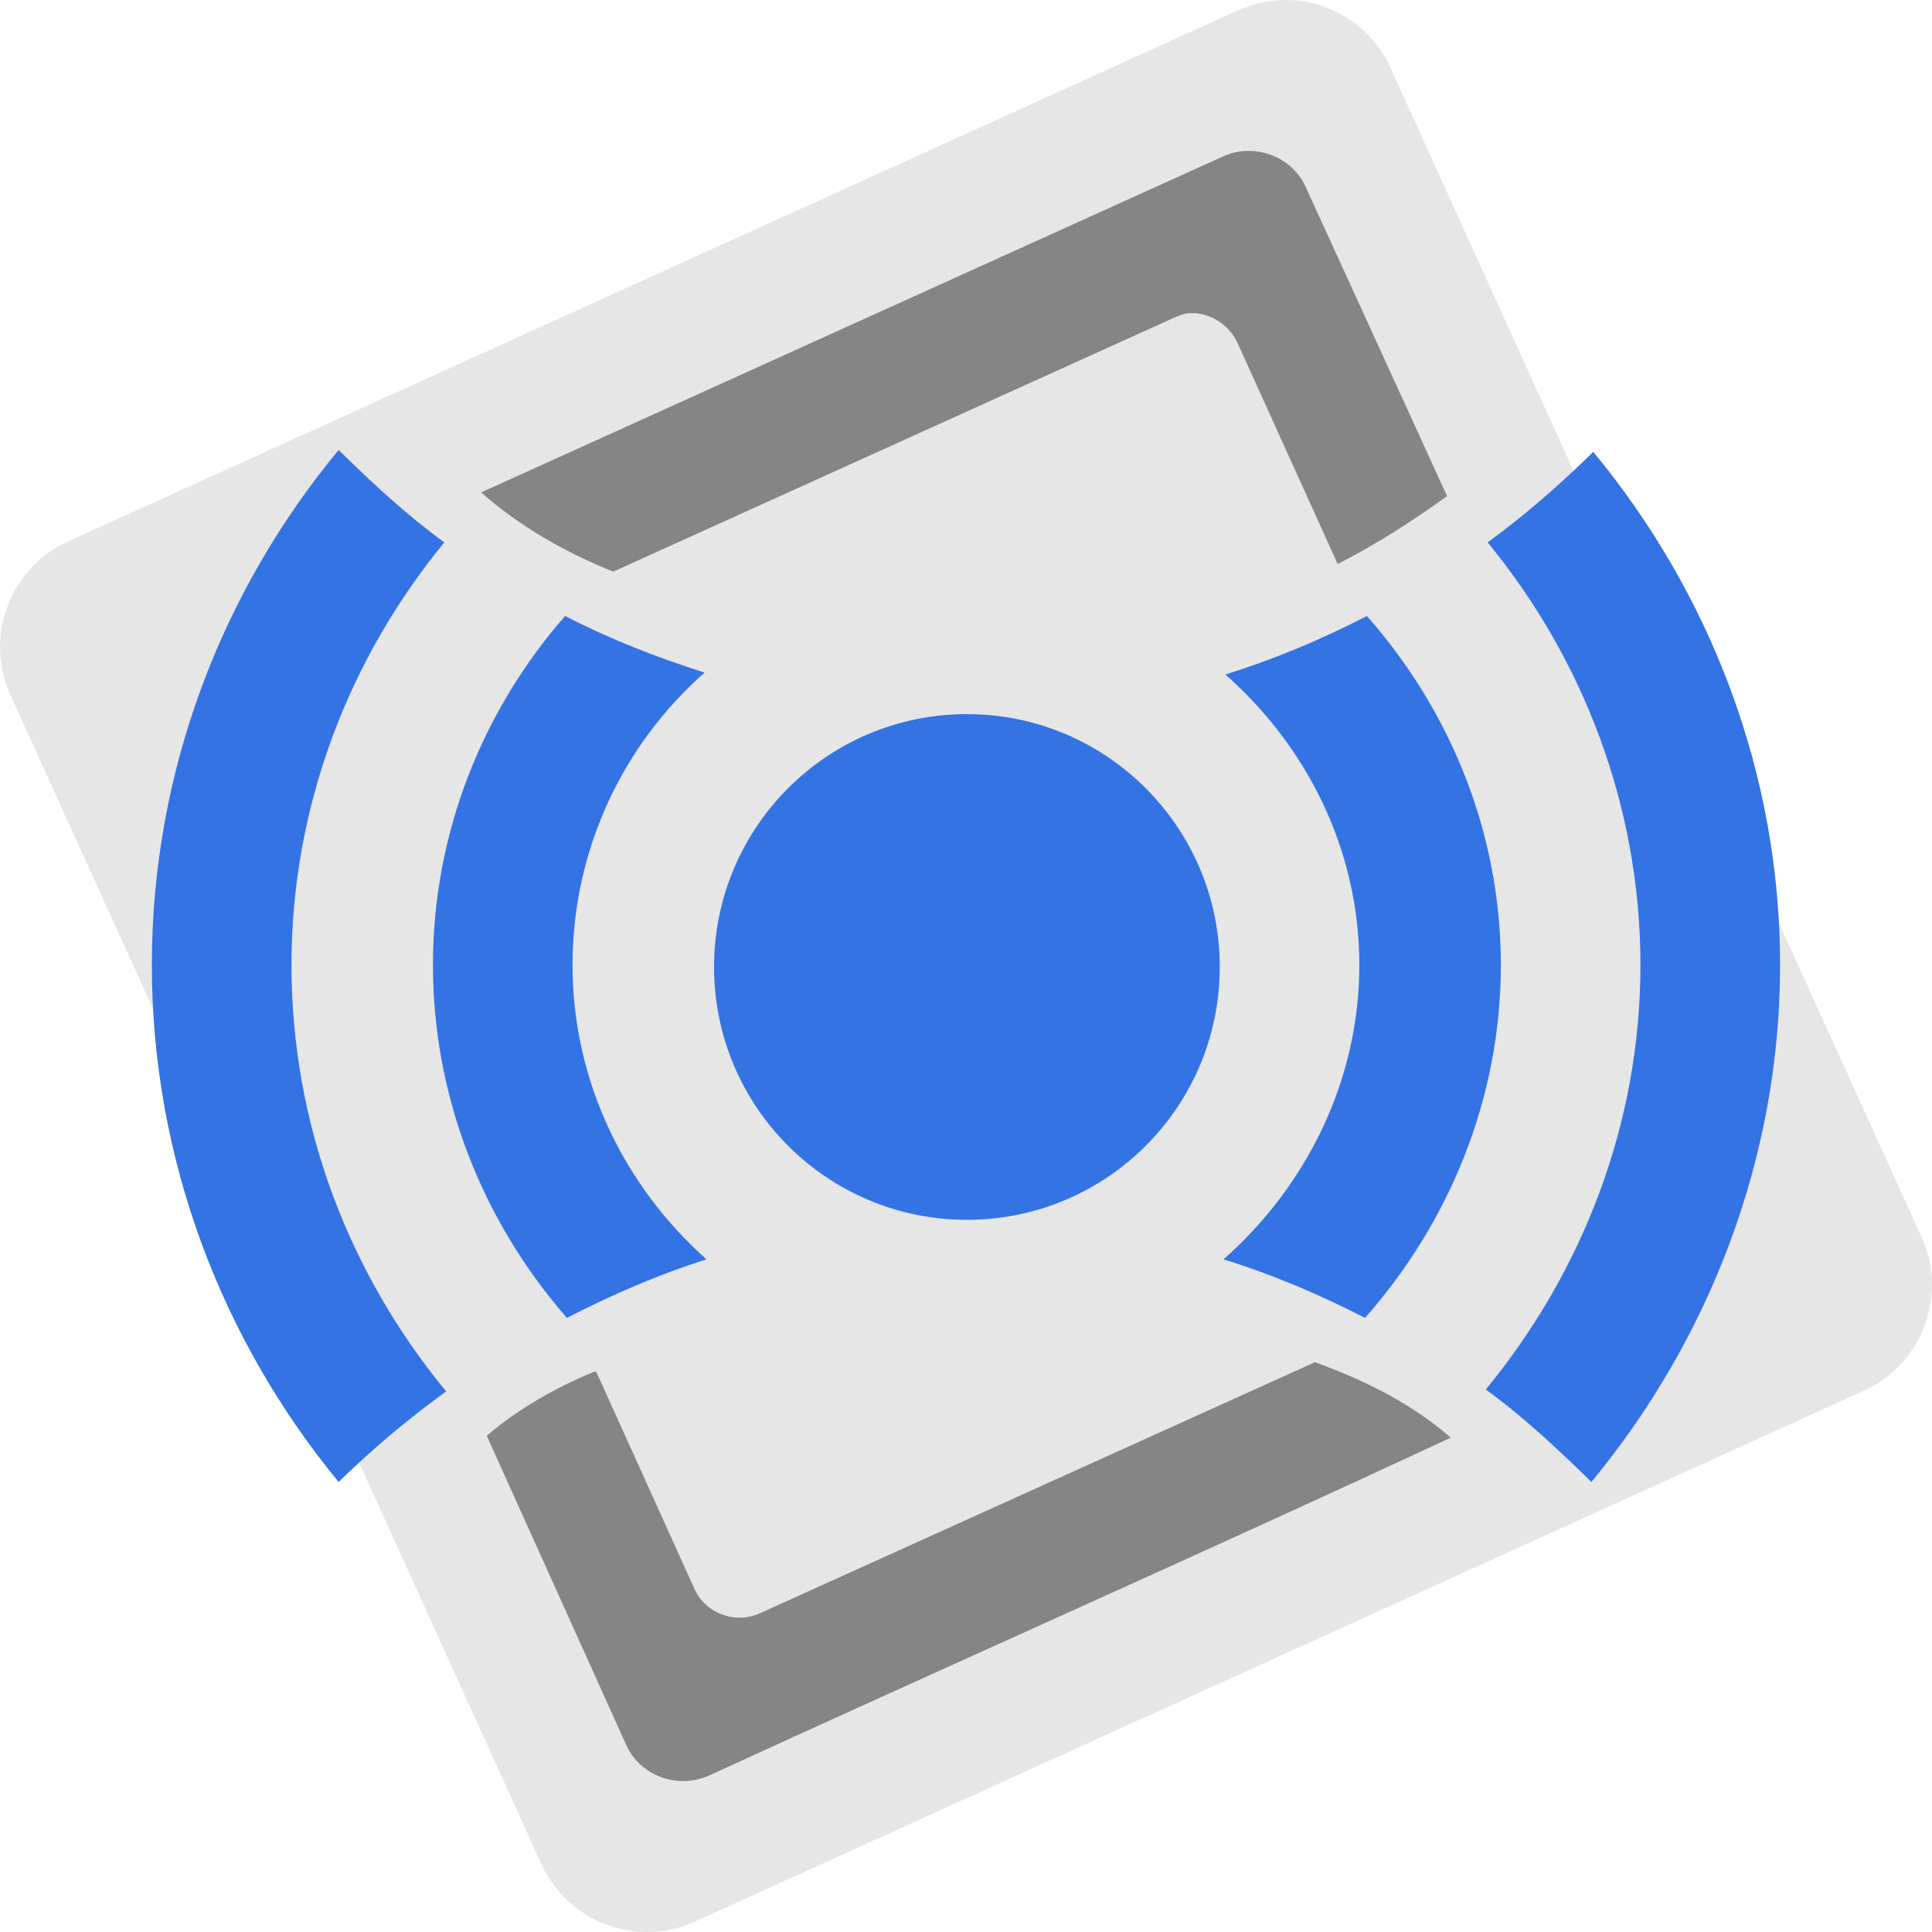
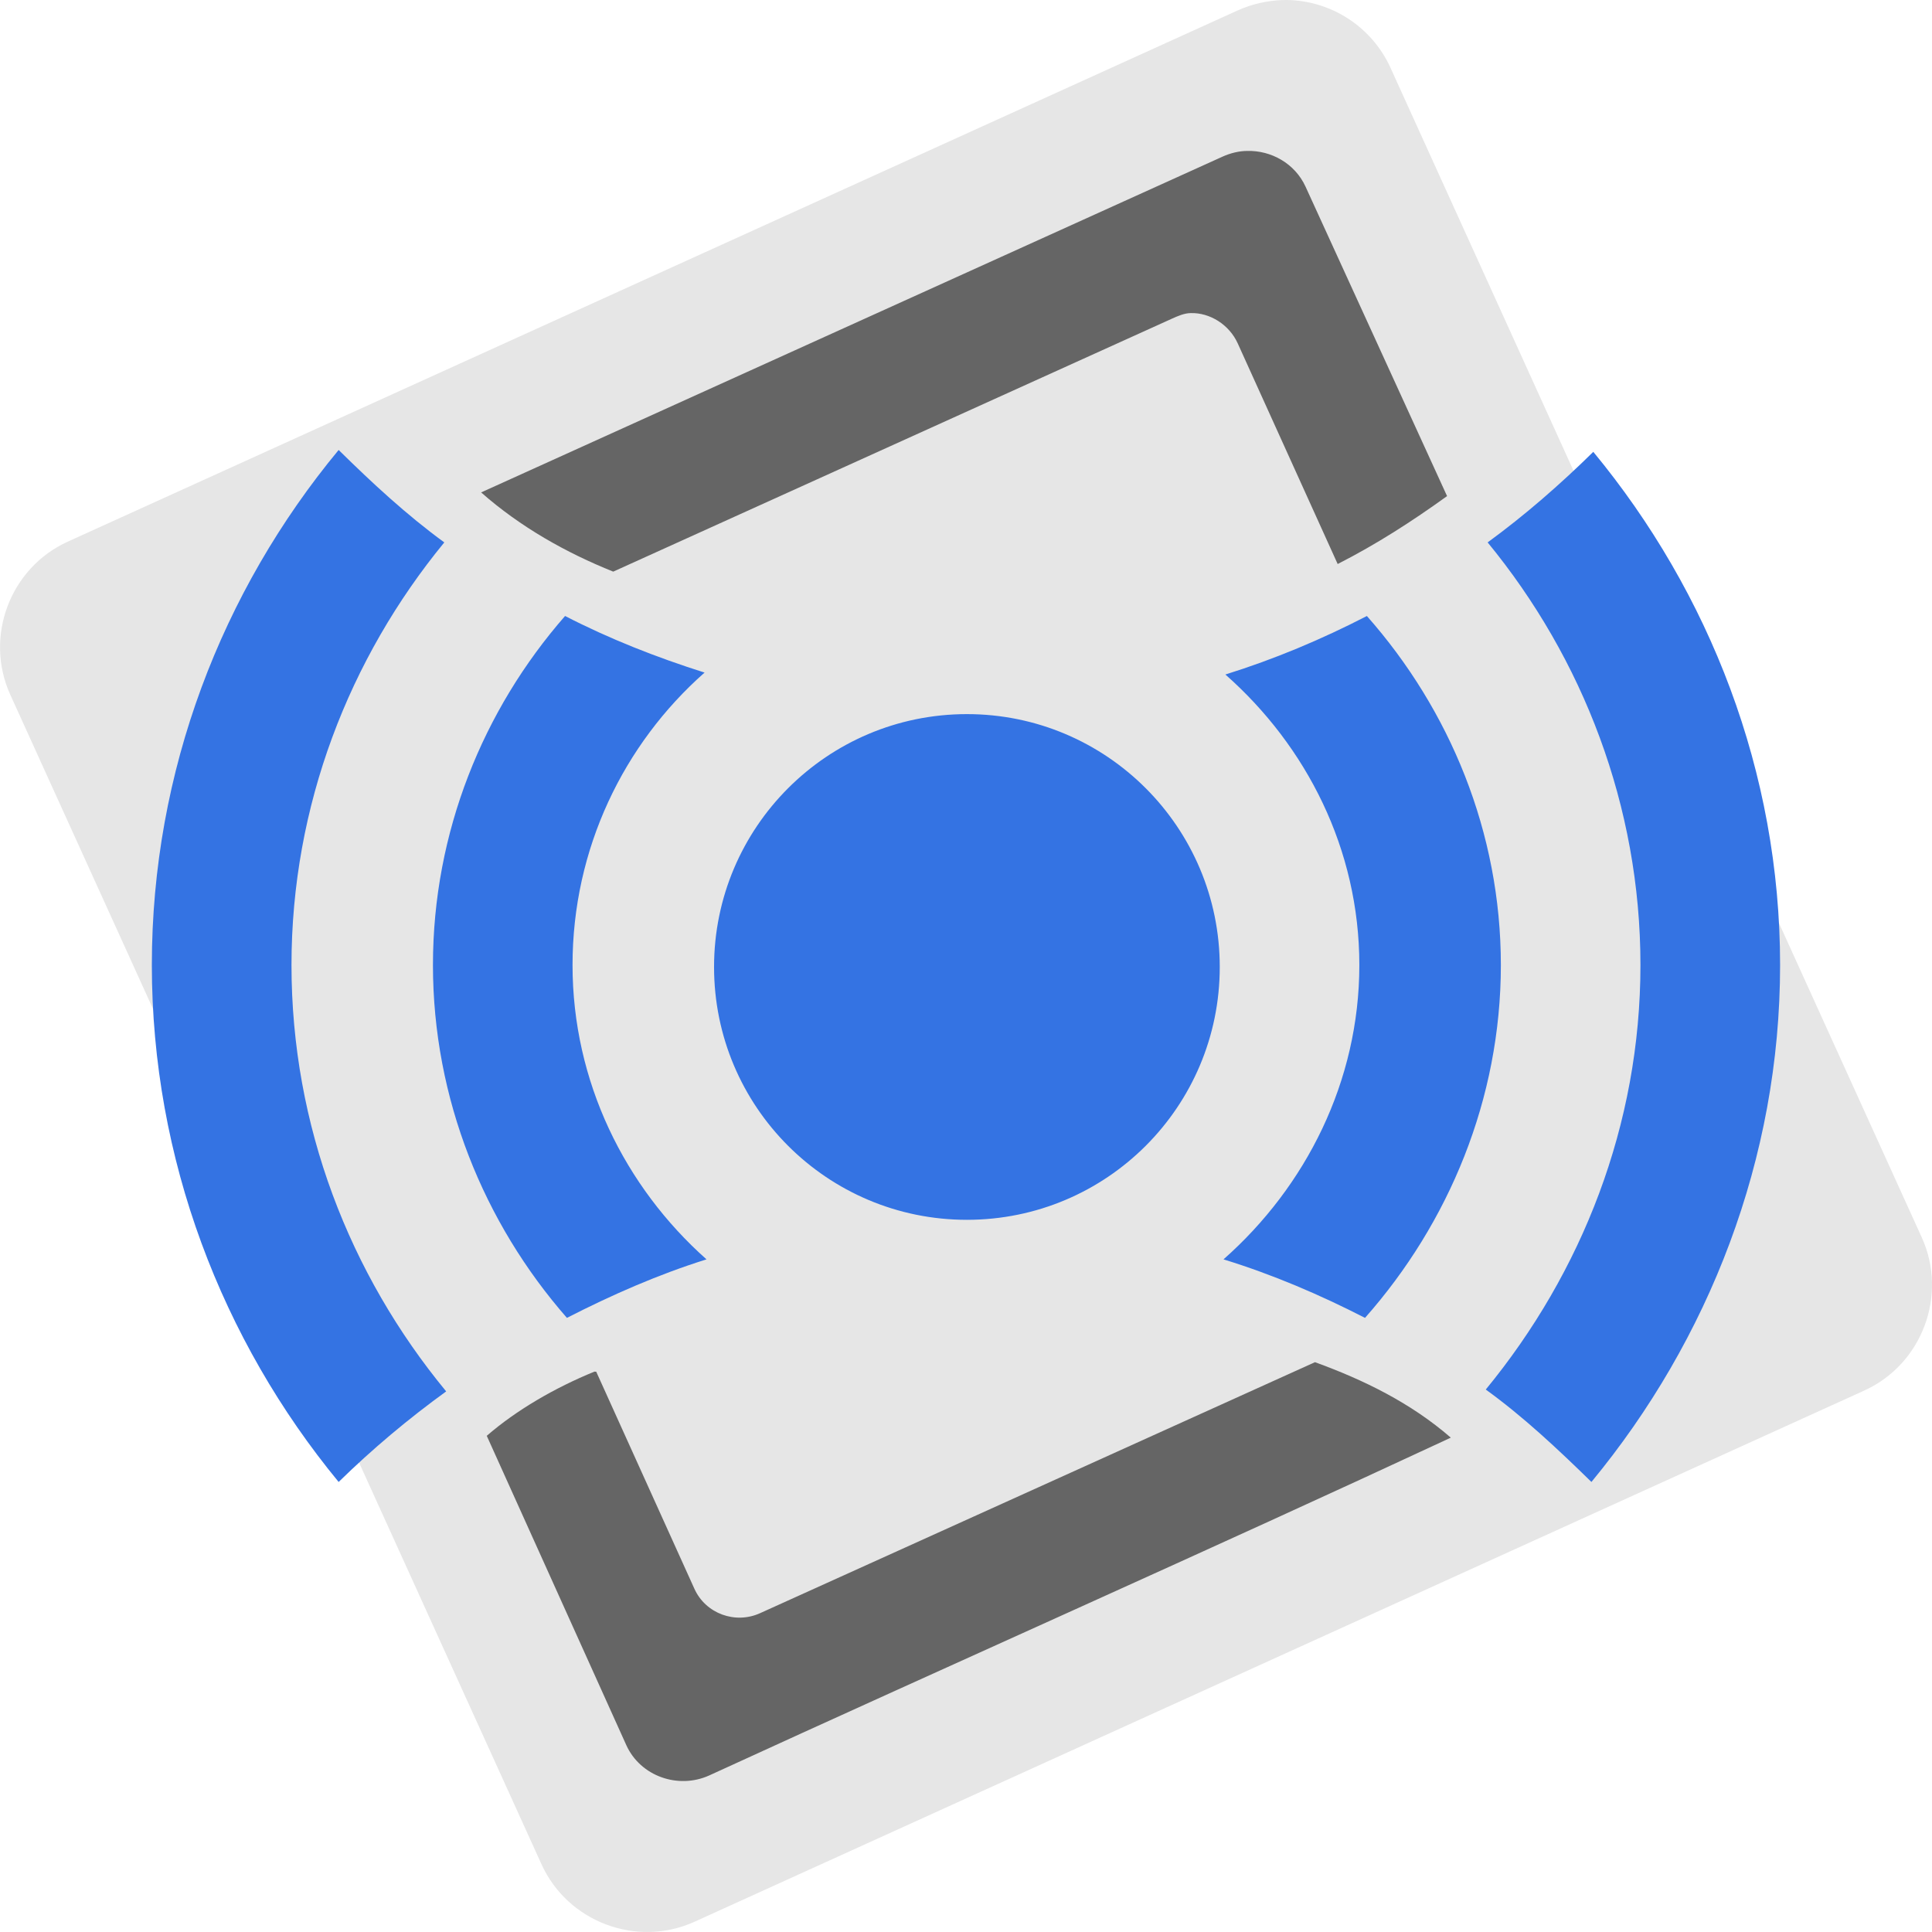
<svg xmlns="http://www.w3.org/2000/svg" xmlns:xlink="http://www.w3.org/1999/xlink" version="1.1" id="svg2" height="32" width="32">
  <defs id="defs4">
    <clipPath id="clipPath6769" clipPathUnits="userSpaceOnUse">
      <rect transform="matrix(0.9999979,0.00202739,-0.00202739,0.9999979,0,0)" ry="25.929" rx="25.929" y="-374.231" x="-1037.426" height="554.617" width="554.617" id="rect6771" style="fill:#4dff43;fill-opacity:1;fill-rule:nonzero;stroke:none" />
    </clipPath>
    <clipPath id="clipPath6765" clipPathUnits="userSpaceOnUse">
      <rect transform="matrix(0.9999979,0.00202739,-0.00202739,0.9999979,0,0)" ry="25.929" rx="25.929" y="-374.231" x="-1037.426" height="554.617" width="554.617" id="rect6767" style="fill:#4dff43;fill-opacity:1;fill-rule:nonzero;stroke:none" />
    </clipPath>
    <clipPath id="clipPath6761" clipPathUnits="userSpaceOnUse">
      <rect transform="matrix(0.9999979,0.00202739,-0.00202739,0.9999979,0,0)" ry="25.929" rx="25.929" y="-374.231" x="-1037.426" height="554.617" width="554.617" id="rect6763" style="fill:#4dff43;fill-opacity:1;fill-rule:nonzero;stroke:none" />
    </clipPath>
    <clipPath id="clipPath6757" clipPathUnits="userSpaceOnUse">
      <rect transform="matrix(0.9999979,0.00202739,-0.00202739,0.9999979,0,0)" ry="25.929" rx="25.929" y="-374.231" x="-1037.426" height="554.617" width="554.617" id="rect6759" style="fill:#4dff43;fill-opacity:1;fill-rule:nonzero;stroke:none" />
    </clipPath>
    <linearGradient y2="89.199" x2="889.191" y1="919.095" x1="422.59" gradientTransform="translate(-1149.115,-807.029)" gradientUnits="userSpaceOnUse" id="linearGradient6669" xlink:href="#linearGradient5469" />
    <linearGradient y2="89.199" x2="889.191" y1="919.095" x1="422.59" gradientTransform="translate(-1148.007,-810.4698)" gradientUnits="userSpaceOnUse" id="linearGradient6666" xlink:href="#linearGradient6693" />
    <linearGradient y2="89.199" x2="889.191" y1="919.095" x1="422.59" gradientTransform="translate(-1144.007,107.1969)" gradientUnits="userSpaceOnUse" id="linearGradient6663" xlink:href="#linearGradient5319" />
    <linearGradient y2="89.199" x2="889.191" y1="919.095" x1="422.59" gradientTransform="translate(-1145.115,110.6376)" gradientUnits="userSpaceOnUse" id="linearGradient6661" xlink:href="#linearGradient5469" />
    <linearGradient y2="-139.515" x2="1763.193" y1="875.226" x1="1658.465" gradientTransform="translate(-2213.231,174.4352)" gradientUnits="userSpaceOnUse" id="linearGradient6659" xlink:href="#linearGradient5469" />
    <linearGradient y2="89.199" x2="889.191" y1="919.095" x1="422.59" gradientTransform="translate(-1144.007,117.6824)" gradientUnits="userSpaceOnUse" id="linearGradient6657" xlink:href="#linearGradient5461" />
    <linearGradient y2="89.199" x2="889.191" y1="919.095" x1="422.59" gradientTransform="translate(-1144.007,107.1969)" gradientUnits="userSpaceOnUse" id="linearGradient6641" xlink:href="#linearGradient5319" />
    <linearGradient y2="89.199" x2="889.191" y1="919.095" x1="422.59" gradientTransform="translate(-1145.115,110.6376)" gradientUnits="userSpaceOnUse" id="linearGradient6639" xlink:href="#linearGradient5469" />
    <linearGradient y2="-139.515" x2="1763.193" y1="875.226" x1="1658.465" gradientTransform="translate(-2213.231,174.4352)" gradientUnits="userSpaceOnUse" id="linearGradient6637" xlink:href="#linearGradient5469" />
    <linearGradient y2="89.199" x2="889.191" y1="919.095" x1="422.59" gradientTransform="translate(-1144.007,117.6824)" gradientUnits="userSpaceOnUse" id="linearGradient6635" xlink:href="#linearGradient5461" />
    <clipPath id="clipPath6601" clipPathUnits="userSpaceOnUse">
      <rect transform="matrix(0.9999979,0.00202739,-0.00202739,0.9999979,0,0)" ry="35.409" rx="35.409" y="340.277" x="-1031.586" height="757.374" width="757.374" id="rect6603" style="fill:#4dff43;fill-opacity:1;fill-rule:nonzero;stroke:none" />
    </clipPath>
    <radialGradient r="396.217" fy="1141.479" fx="1268.403" cy="1141.479" cx="1268.403" gradientTransform="matrix(1.312592,0.4652218,-0.3192872,0.9008474,-2016.052,-795.1331)" gradientUnits="userSpaceOnUse" id="radialGradient6596" xlink:href="#linearGradient5341" />
    <radialGradient r="396.217" fy="1141.479" fx="1268.403" cy="1141.479" cx="1268.403" gradientTransform="matrix(1.312592,0.4652218,-0.3192872,0.9008474,-2016.052,-795.1331)" gradientUnits="userSpaceOnUse" id="radialGradient6585" xlink:href="#linearGradient5341" />
    <radialGradient r="396.217" fy="1141.479" fx="1268.403" cy="1141.479" cx="1268.403" gradientTransform="matrix(1.312592,0.4652218,-0.3192872,0.9008474,-2016.052,-795.1331)" gradientUnits="userSpaceOnUse" id="radialGradient6582" xlink:href="#linearGradient5341" />
    <linearGradient y2="89.199" x2="889.191" y1="919.095" x1="422.59" gradientTransform="translate(-1144.007,107.1969)" gradientUnits="userSpaceOnUse" id="linearGradient6580" xlink:href="#linearGradient5319" />
    <linearGradient y2="89.199" x2="889.191" y1="919.095" x1="422.59" gradientTransform="translate(-1145.115,110.6376)" gradientUnits="userSpaceOnUse" id="linearGradient6578" xlink:href="#linearGradient5469" />
    <linearGradient y2="-139.515" x2="1763.193" y1="875.226" x1="1658.465" gradientTransform="translate(-2213.231,174.4352)" gradientUnits="userSpaceOnUse" id="linearGradient6576" xlink:href="#linearGradient5469" />
    <linearGradient y2="89.199" x2="889.191" y1="919.095" x1="422.59" gradientTransform="translate(-1144.007,117.6824)" gradientUnits="userSpaceOnUse" id="linearGradient6574" xlink:href="#linearGradient5461" />
    <radialGradient r="396.217" fy="1141.479" fx="1268.403" cy="1141.479" cx="1268.403" gradientTransform="matrix(1.312592,0.4652218,-0.3192872,0.9008474,-2016.052,-795.1331)" gradientUnits="userSpaceOnUse" id="radialGradient6553" xlink:href="#linearGradient5341" />
    <radialGradient r="396.217" fy="1141.479" fx="1268.403" cy="1141.479" cx="1268.403" gradientTransform="matrix(1.362735,0.4829941,-0.3314844,0.9352611,-2199.677,-1165.409)" gradientUnits="userSpaceOnUse" id="radialGradient6544" xlink:href="#linearGradient5341" />
    <linearGradient y2="614.997" x2="1747.332" y1="1384.942" x1="964.131" gradientTransform="matrix(1.002016,0,0,1.002016,-2142.712,-594.2425)" gradientUnits="userSpaceOnUse" id="linearGradient6542" xlink:href="#linearGradient6469" />
    <linearGradient y2="608.854" x2="1765.872" y1="1398.227" x1="953.02" gradientTransform="matrix(1.007673,0,0,1.007673,-2150.656,-599.6676)" gradientUnits="userSpaceOnUse" id="linearGradient6540" xlink:href="#linearGradient5373" />
    <linearGradient y2="89.199" x2="889.191" y1="919.095" x1="422.59" gradientTransform="translate(-1144.007,107.1969)" gradientUnits="userSpaceOnUse" id="linearGradient6533" xlink:href="#linearGradient5319" />
    <linearGradient y2="89.199" x2="889.191" y1="919.095" x1="422.59" gradientTransform="translate(-1145.115,110.6376)" gradientUnits="userSpaceOnUse" id="linearGradient6531" xlink:href="#linearGradient5469" />
    <linearGradient y2="-139.515" x2="1763.193" y1="875.226" x1="1658.465" gradientTransform="translate(-2213.231,174.4352)" gradientUnits="userSpaceOnUse" id="linearGradient6529" xlink:href="#linearGradient5469" />
    <linearGradient y2="89.199" x2="889.191" y1="919.095" x1="422.59" gradientTransform="translate(-1144.007,117.6824)" gradientUnits="userSpaceOnUse" id="linearGradient6527" xlink:href="#linearGradient5461" />
    <radialGradient r="396.217" fy="1141.479" fx="1268.403" cy="1141.479" cx="1268.403" gradientTransform="matrix(1.362735,0.4829941,-0.3314844,0.9352611,-2199.677,-1165.409)" gradientUnits="userSpaceOnUse" id="radialGradient6525" xlink:href="#linearGradient5341" />
    <linearGradient y2="614.997" x2="1747.332" y1="1384.942" x1="964.131" gradientTransform="matrix(1.002016,0,0,1.002016,-2142.712,-594.2425)" gradientUnits="userSpaceOnUse" id="linearGradient6523" xlink:href="#linearGradient6469" />
    <linearGradient y2="608.854" x2="1765.872" y1="1398.227" x1="953.02" gradientTransform="matrix(1.007673,0,0,1.007673,-2150.656,-599.6676)" gradientUnits="userSpaceOnUse" id="linearGradient6521" xlink:href="#linearGradient5373" />
    <linearGradient id="linearGradient3809">
      <stop id="stop3811" offset="0" style="stop-color:#e7e7e7;stop-opacity:1" />
-       <stop id="stop3813" offset="1" style="stop-color:#858585;stop-opacity:1" />
+       <stop id="stop3813" offset="1" style="stop-color:#656565;stop-opacity:1" />
    </linearGradient>
    <linearGradient id="linearGradient5319">
      <stop id="stop5321" offset="0" style="stop-color:#a7a7a7;stop-opacity:1" />
      <stop style="stop-color:#e1e1e1;stop-opacity:1;" offset="0.417" id="stop6405" />
      <stop id="stop5323" offset="1" style="stop-color:#ffffff;stop-opacity:1" />
    </linearGradient>
    <linearGradient id="linearGradient5341">
      <stop id="stop5343" offset="0" style="stop-color:#ffffff;stop-opacity:1;" />
      <stop style="stop-color:#8bddf7;stop-opacity:1;" offset="0.351" id="stop6267" />
      <stop id="stop5345" offset="1" style="stop-color:#3e78cd;stop-opacity:1;" />
    </linearGradient>
    <linearGradient id="linearGradient5361">
      <stop style="stop-color:#c1c1c1;stop-opacity:1;" offset="0" id="stop5369" />
      <stop id="stop5365" offset="1" style="stop-color:#d6d6d6;stop-opacity:1;" />
    </linearGradient>
    <linearGradient id="linearGradient5373">
      <stop id="stop5375" offset="0" style="stop-color:#8e8e8e;stop-opacity:1;" />
      <stop style="stop-color:#dfdfdf;stop-opacity:1;" offset="0.306" id="stop5381" />
      <stop id="stop5383" offset="0.392" style="stop-color:#6c6c6c;stop-opacity:1;" />
      <stop style="stop-color:#6a6a6a;stop-opacity:1;" offset="0.637" id="stop6483" />
      <stop id="stop5377" offset="1" style="stop-color:#cacaca;stop-opacity:1;" />
    </linearGradient>
    <linearGradient id="linearGradient5461">
      <stop id="stop5463" offset="0" style="stop-color:#000000;stop-opacity:1;" />
      <stop id="stop5465" offset="1" style="stop-color:#838383;stop-opacity:1;" />
    </linearGradient>
    <linearGradient id="linearGradient5469">
      <stop id="stop5471" offset="0" style="stop-color:#e3e3e3;stop-opacity:1;" />
      <stop id="stop5473" offset="1" style="stop-color:#121212;stop-opacity:1;" />
    </linearGradient>
    <marker style="overflow:visible" id="Arrow1Lstart" refX="0" refY="0" orient="auto">
      <path transform="matrix(0.8,0,0,0.8,10,0)" style="fill-rule:evenodd;stroke:#000000;stroke-width:1pt;marker-start:none" d="M 0,0 5,-5 -12.5,0 5,5 0,0 z" id="path5480" />
    </marker>
    <linearGradient id="linearGradient6469">
      <stop style="stop-color:#e3e3e3;stop-opacity:1;" offset="0" id="stop6471" />
      <stop id="stop6481" offset="0.492" style="stop-color:#9ec6ed;stop-opacity:1;" />
      <stop id="stop6477" offset="0.526" style="stop-color:#24405d;stop-opacity:1;" />
      <stop style="stop-color:#121212;stop-opacity:1;" offset="1" id="stop6473" />
    </linearGradient>
    <linearGradient id="linearGradient6693">
      <stop style="stop-color:#e6e6e6;stop-opacity:1;" offset="0" id="stop6695" />
      <stop id="stop6697" offset="0.417" style="stop-color:#e1e1e1;stop-opacity:1;" />
      <stop style="stop-color:#ffffff;stop-opacity:1" offset="1" id="stop6699" />
    </linearGradient>
    <linearGradient id="linearGradient6701">
      <stop style="stop-color:#ffffff;stop-opacity:1;" offset="0" id="stop6703" />
      <stop id="stop6705" offset="0.351" style="stop-color:#3fb4da;stop-opacity:1;" />
      <stop style="stop-color:#3e78cd;stop-opacity:1;" offset="1" id="stop6707" />
    </linearGradient>
    <linearGradient y2="89.199" x2="889.191" y1="919.095" x1="422.59" gradientTransform="matrix(1.28304,0,0,1.28304,-78.4433,-250.3131)" gradientUnits="userSpaceOnUse" id="linearGradient7058" xlink:href="#linearGradient7004" />
    <linearGradient y2="89.199" x2="889.191" y1="919.095" x1="422.59" gradientTransform="matrix(1.28304,0,0,1.28304,-78.4433,-250.3131)" gradientUnits="userSpaceOnUse" id="linearGradient7055" xlink:href="#linearGradient7004" />
    <linearGradient gradientTransform="matrix(0.5476997,0,0,0.5476997,652.2223,90.83025)" y2="1846.902" x2="1488.57" y1="3096.714" x1="172.496" gradientUnits="userSpaceOnUse" id="linearGradient6992" xlink:href="#linearGradient5341-1" />
    <clipPath id="clipPath6988" clipPathUnits="userSpaceOnUse">
      <rect transform="matrix(0.9414034,-0.3372829,0.3372829,0.9414034,0,0)" ry="20.134" rx="20.134" y="1094.648" x="1052.283" height="430.66" width="430.66" id="rect6990" style="fill:url(#linearGradient6992);fill-opacity:1;fill-rule:nonzero;stroke:none" />
    </clipPath>
    <linearGradient gradientTransform="matrix(0.5476997,0,0,0.5476997,652.2223,90.83025)" y2="1846.902" x2="1488.57" y1="3096.714" x1="172.496" gradientUnits="userSpaceOnUse" id="linearGradient6986" xlink:href="#linearGradient5341-1" />
    <clipPath id="clipPath6982" clipPathUnits="userSpaceOnUse">
      <rect transform="matrix(0.9414034,-0.3372829,0.3372829,0.9414034,0,0)" ry="20.134" rx="20.134" y="1094.648" x="1052.283" height="430.66" width="430.66" id="rect6984" style="fill:url(#linearGradient6986);fill-opacity:1;fill-rule:nonzero;stroke:none" />
    </clipPath>
    <linearGradient gradientTransform="matrix(0.5476997,0,0,0.5476997,652.2223,90.83025)" y2="1846.902" x2="1488.57" y1="3096.714" x1="172.496" gradientUnits="userSpaceOnUse" id="linearGradient6980" xlink:href="#linearGradient5341-1" />
    <clipPath id="clipPath6976" clipPathUnits="userSpaceOnUse">
      <rect transform="matrix(0.9414034,-0.3372829,0.3372829,0.9414034,0,0)" ry="20.134" rx="20.134" y="1094.648" x="1052.283" height="430.66" width="430.66" id="rect6978" style="fill:url(#linearGradient6980);fill-opacity:1;fill-rule:nonzero;stroke:none" />
    </clipPath>
    <linearGradient gradientTransform="matrix(0.8391172,0,0,0.8391172,505.9292,-650.6733)" y2="1846.902" x2="1488.57" y1="3096.714" x1="172.496" gradientUnits="userSpaceOnUse" id="linearGradient6974" xlink:href="#linearGradient5341-1" />
    <clipPath id="clipPath6970" clipPathUnits="userSpaceOnUse">
      <rect transform="matrix(0.9414034,-0.3372829,0.3372829,0.9414034,0,0)" ry="30.847" rx="30.847" y="887.252" x="1118.852" height="659.804" width="659.804" id="rect6972" style="fill:url(#linearGradient6974);fill-opacity:1;fill-rule:nonzero;stroke:none" />
    </clipPath>
    <radialGradient r="396.217" fy="1177.965" fx="1243.195" cy="1177.965" cx="1243.195" gradientTransform="matrix(1.623864,0.5760124,-0.4272809,1.204568,-527.7141,200.2557)" gradientUnits="userSpaceOnUse" id="radialGradient6966" xlink:href="#linearGradient5341-1" />
    <radialGradient r="396.217" fy="1177.965" fx="1243.195" cy="1177.965" cx="1243.195" gradientTransform="matrix(1.623864,0.5760124,-0.4272809,1.204568,-527.7141,200.2557)" gradientUnits="userSpaceOnUse" id="radialGradient6962" xlink:href="#linearGradient5341-1" />
    <radialGradient r="396.217" fy="1177.965" fx="1243.195" cy="1177.965" cx="1243.195" gradientTransform="matrix(1.623864,0.5760124,-0.4272809,1.204568,-527.7141,200.2557)" gradientUnits="userSpaceOnUse" id="radialGradient6958" xlink:href="#linearGradient5341-1" />
    <radialGradient r="396.217" fy="1177.965" fx="1243.195" cy="1177.965" cx="1243.195" gradientTransform="matrix(1.623864,0.5760124,-0.4272809,1.204568,-527.7141,200.2557)" gradientUnits="userSpaceOnUse" id="radialGradient6954" xlink:href="#linearGradient5341-1" />
    <linearGradient gradientUnits="userSpaceOnUse" y2="1846.902" x2="1488.57" y1="3096.714" x1="172.496" id="linearGradient6950" xlink:href="#linearGradient5341-1" />
    <linearGradient y2="89.199" x2="889.191" y1="919.095" x1="422.59" gradientTransform="matrix(1.532075,0,0,1.532075,1139.058,-458.0963)" gradientUnits="userSpaceOnUse" id="linearGradient6948" xlink:href="#linearGradient5319-7" />
    <linearGradient y2="608.854" x2="1765.872" y1="1398.227" x1="953.02" gradientTransform="matrix(1.007673,0,0,1.007673,-242.6165,1219.746)" gradientUnits="userSpaceOnUse" id="linearGradient6936" xlink:href="#linearGradient7020" />
    <radialGradient r="396.217" fy="1177.965" fx="1243.195" cy="1177.965" cx="1243.195" gradientTransform="matrix(0.8893897,0.3154818,-0.2340216,0.6597414,363.1934,200.5102)" gradientUnits="userSpaceOnUse" id="radialGradient6908" xlink:href="#linearGradient5341-1" />
    <clipPath id="clipPath6904" clipPathUnits="userSpaceOnUse">
      <rect style="fill:url(#radialGradient6908);fill-opacity:1;fill-rule:nonzero;stroke:none" id="rect6906" width="513.23" height="513.23" x="1009.408" y="1028.259" rx="23.995" ry="23.995" transform="matrix(0.9414034,-0.3372829,0.3372829,0.9414034,0,0)" />
    </clipPath>
    <radialGradient r="396.217" fy="1177.965" fx="1243.195" cy="1177.965" cx="1243.195" gradientTransform="matrix(0.8893897,0.3154818,-0.2340216,0.6597414,363.1934,200.5102)" gradientUnits="userSpaceOnUse" id="radialGradient6902" xlink:href="#linearGradient5341-1" />
    <clipPath id="clipPath6898" clipPathUnits="userSpaceOnUse">
      <rect style="fill:url(#radialGradient6902);fill-opacity:1;fill-rule:nonzero;stroke:none" id="rect6900" width="513.23" height="513.23" x="1009.408" y="1028.259" rx="23.995" ry="23.995" transform="matrix(0.9414034,-0.3372829,0.3372829,0.9414034,0,0)" />
    </clipPath>
    <radialGradient r="396.217" fy="1177.965" fx="1243.195" cy="1177.965" cx="1243.195" gradientTransform="matrix(0.8893897,0.3154818,-0.2340216,0.6597414,363.1934,200.5102)" gradientUnits="userSpaceOnUse" id="radialGradient6896" xlink:href="#linearGradient5341-1" />
    <clipPath id="clipPath6892" clipPathUnits="userSpaceOnUse">
      <rect style="fill:url(#radialGradient6896);fill-opacity:1;fill-rule:nonzero;stroke:none" id="rect6894" width="513.23" height="513.23" x="1009.408" y="1028.259" rx="23.995" ry="23.995" transform="matrix(0.9414034,-0.3372829,0.3372829,0.9414034,0,0)" />
    </clipPath>
    <radialGradient r="396.217" fy="1177.965" fx="1243.195" cy="1177.965" cx="1243.195" gradientTransform="matrix(1.362612,0.4833419,-0.3585388,1.010773,63.11523,-482.6353)" gradientUnits="userSpaceOnUse" id="radialGradient6890" xlink:href="#linearGradient5341-1" />
    <clipPath id="clipPath6886" clipPathUnits="userSpaceOnUse">
      <rect style="fill:url(#radialGradient6890);fill-opacity:1;fill-rule:nonzero;stroke:none" id="rect6888" width="786.307" height="786.307" x="1053.165" y="785.539" rx="36.761" ry="36.761" transform="matrix(0.9414034,-0.3372829,0.3372829,0.9414034,0,0)" />
    </clipPath>
    <radialGradient r="396.217" fy="1177.965" fx="1243.195" cy="1177.965" cx="1243.195" gradientTransform="matrix(1.362612,0.4833419,-0.3585388,1.010773,63.11523,-482.6353)" gradientUnits="userSpaceOnUse" id="radialGradient6884" xlink:href="#linearGradient5341-1" />
    <radialGradient r="396.217" fy="1177.965" fx="1243.195" cy="1177.965" cx="1243.195" gradientTransform="matrix(1.362612,0.4833419,-0.3585388,1.010773,68.22997,-485.0518)" gradientUnits="userSpaceOnUse" id="radialGradient6871" xlink:href="#linearGradient5341-1" />
    <linearGradient y2="614.997" x2="1747.332" y1="1384.942" x1="964.131" gradientTransform="matrix(1.002016,0,0,1.002016,93.17027,175.5045)" gradientUnits="userSpaceOnUse" id="linearGradient6869" xlink:href="#linearGradient6469-5" />
    <linearGradient y2="608.854" x2="1765.872" y1="1398.227" x1="953.02" gradientTransform="matrix(1.007673,0,0,1.007673,85.22627,170.0794)" gradientUnits="userSpaceOnUse" id="linearGradient6867" xlink:href="#linearGradient5373-3" />
    <radialGradient r="396.217" fy="1177.965" fx="1243.195" cy="1177.965" cx="1243.195" gradientTransform="matrix(1.362612,0.4833419,-0.3585388,1.010773,68.22997,-485.0518)" gradientUnits="userSpaceOnUse" id="radialGradient6861" xlink:href="#linearGradient5341-1" />
    <linearGradient y2="614.997" x2="1747.332" y1="1384.942" x1="964.131" gradientTransform="matrix(1.002016,0,0,1.002016,93.17027,175.5045)" gradientUnits="userSpaceOnUse" id="linearGradient6859" xlink:href="#linearGradient6469-5" />
    <linearGradient y2="608.854" x2="1765.872" y1="1398.227" x1="953.02" gradientTransform="matrix(1.007673,0,0,1.007673,85.22627,170.0794)" gradientUnits="userSpaceOnUse" id="linearGradient6857" xlink:href="#linearGradient5373-3" />
    <radialGradient r="396.217" fy="1177.965" fx="1243.195" cy="1177.965" cx="1243.195" gradientTransform="matrix(1.362612,0.4833419,-0.3585388,1.010773,68.22997,-485.0518)" gradientUnits="userSpaceOnUse" id="radialGradient6836" xlink:href="#linearGradient5341-1" />
    <linearGradient y2="614.997" x2="1747.332" y1="1384.942" x1="964.131" gradientTransform="matrix(1.002016,0,0,1.002016,93.17027,175.5045)" gradientUnits="userSpaceOnUse" id="linearGradient6834" xlink:href="#linearGradient6469-5" />
    <linearGradient y2="608.854" x2="1765.872" y1="1398.227" x1="953.02" gradientTransform="matrix(1.007673,0,0,1.007673,85.22627,170.0794)" gradientUnits="userSpaceOnUse" id="linearGradient6832" xlink:href="#linearGradient5373-3" />
    <linearGradient y2="614.997" x2="1747.332" y1="1384.942" x1="964.131" gradientTransform="matrix(0.9651441,0.00195673,-0.00195673,0.9651441,-1960.682,-1255.625)" gradientUnits="userSpaceOnUse" id="linearGradient6808" xlink:href="#linearGradient6469-5" />
    <linearGradient y2="608.854" x2="1765.872" y1="1398.227" x1="953.02" gradientTransform="matrix(0.9705929,0.00196777,-0.00196777,0.9705929,-1968.323,-1260.866)" gradientUnits="userSpaceOnUse" id="linearGradient6805" xlink:href="#linearGradient5373-3" />
    <radialGradient r="396.217" fy="1141.479" fx="1268.403" cy="1141.479" cx="1268.403" gradientTransform="matrix(1.312592,0.4652218,-0.3192872,0.9008474,-2016.224,-880.1329)" gradientUnits="userSpaceOnUse" id="radialGradient6777-6" xlink:href="#linearGradient5341-1" />
    <linearGradient y2="89.199" x2="889.191" y1="919.095" x1="422.59" gradientTransform="translate(-1149.115,-807.029)" gradientUnits="userSpaceOnUse" id="linearGradient6775-7" xlink:href="#linearGradient5469-2" />
    <linearGradient y2="89.199" x2="889.191" y1="919.095" x1="422.59" gradientTransform="translate(-1148.007,-810.4698)" gradientUnits="userSpaceOnUse" id="linearGradient6773-0" xlink:href="#linearGradient6693-8" />
    <clipPath id="clipPath6769-8" clipPathUnits="userSpaceOnUse">
      <rect transform="matrix(0.9999979,0.00202739,-0.00202739,0.9999979,0,0)" ry="25.929" rx="25.929" y="-374.231" x="-1037.426" height="554.617" width="554.617" id="rect6771-4" style="fill:#4dff43;fill-opacity:1;fill-rule:nonzero;stroke:none" />
    </clipPath>
    <clipPath id="clipPath6765-5" clipPathUnits="userSpaceOnUse">
      <rect transform="matrix(0.9999979,0.00202739,-0.00202739,0.9999979,0,0)" ry="25.929" rx="25.929" y="-374.231" x="-1037.426" height="554.617" width="554.617" id="rect6767-9" style="fill:#4dff43;fill-opacity:1;fill-rule:nonzero;stroke:none" />
    </clipPath>
    <clipPath id="clipPath6761-1" clipPathUnits="userSpaceOnUse">
      <rect transform="matrix(0.9999979,0.00202739,-0.00202739,0.9999979,0,0)" ry="25.929" rx="25.929" y="-374.231" x="-1037.426" height="554.617" width="554.617" id="rect6763-3" style="fill:#4dff43;fill-opacity:1;fill-rule:nonzero;stroke:none" />
    </clipPath>
    <clipPath id="clipPath6757-2" clipPathUnits="userSpaceOnUse">
      <rect transform="matrix(0.9999979,0.00202739,-0.00202739,0.9999979,0,0)" ry="25.929" rx="25.929" y="-374.231" x="-1037.426" height="554.617" width="554.617" id="rect6759-9" style="fill:#4dff43;fill-opacity:1;fill-rule:nonzero;stroke:none" />
    </clipPath>
    <linearGradient y2="-139.515" x2="1763.193" y1="875.226" x1="1658.465" gradientTransform="translate(-2217.231,-743.2314)" gradientUnits="userSpaceOnUse" id="linearGradient6675-8" xlink:href="#linearGradient5469-2" />
    <linearGradient y2="89.199" x2="889.191" y1="919.095" x1="422.59" gradientTransform="translate(-1148.007,-799.9843)" gradientUnits="userSpaceOnUse" id="linearGradient6673-8" xlink:href="#linearGradient5461-1" />
    <linearGradient y2="89.199" x2="889.191" y1="919.095" x1="422.59" gradientTransform="translate(-1149.115,-807.029)" gradientUnits="userSpaceOnUse" id="linearGradient6669-7" xlink:href="#linearGradient5469-2" />
    <linearGradient y2="89.199" x2="889.191" y1="919.095" x1="422.59" gradientTransform="translate(-1148.007,-810.4698)" gradientUnits="userSpaceOnUse" id="linearGradient6666-3" xlink:href="#linearGradient6693-8" />
    <linearGradient y2="89.199" x2="889.191" y1="919.095" x1="422.59" gradientTransform="translate(-1144.007,107.1969)" gradientUnits="userSpaceOnUse" id="linearGradient6663-6" xlink:href="#linearGradient5319-7" />
    <linearGradient y2="89.199" x2="889.191" y1="919.095" x1="422.59" gradientTransform="translate(-1145.115,110.6376)" gradientUnits="userSpaceOnUse" id="linearGradient6661-9" xlink:href="#linearGradient5469-2" />
    <linearGradient y2="-139.515" x2="1763.193" y1="875.226" x1="1658.465" gradientTransform="translate(-2213.231,174.4352)" gradientUnits="userSpaceOnUse" id="linearGradient6659-4" xlink:href="#linearGradient5469-2" />
    <linearGradient y2="89.199" x2="889.191" y1="919.095" x1="422.59" gradientTransform="translate(-1144.007,117.6824)" gradientUnits="userSpaceOnUse" id="linearGradient6657-8" xlink:href="#linearGradient5461-1" />
    <linearGradient y2="89.199" x2="889.191" y1="919.095" x1="422.59" gradientTransform="translate(-1144.007,107.1969)" gradientUnits="userSpaceOnUse" id="linearGradient6641-1" xlink:href="#linearGradient5319-7" />
    <linearGradient y2="89.199" x2="889.191" y1="919.095" x1="422.59" gradientTransform="translate(-1145.115,110.6376)" gradientUnits="userSpaceOnUse" id="linearGradient6639-6" xlink:href="#linearGradient5469-2" />
    <linearGradient y2="-139.515" x2="1763.193" y1="875.226" x1="1658.465" gradientTransform="translate(-2213.231,174.4352)" gradientUnits="userSpaceOnUse" id="linearGradient6637-6" xlink:href="#linearGradient5469-2" />
    <linearGradient y2="89.199" x2="889.191" y1="919.095" x1="422.59" gradientTransform="translate(-1144.007,117.6824)" gradientUnits="userSpaceOnUse" id="linearGradient6635-0" xlink:href="#linearGradient5461-1" />
    <radialGradient r="396.217" fy="1141.479" fx="1268.403" cy="1141.479" cx="1268.403" gradientTransform="matrix(1.312592,0.4652218,-0.3192872,0.9008474,-2018.093,-1801.798)" gradientUnits="userSpaceOnUse" id="radialGradient6633-6" xlink:href="#linearGradient6701-4" />
    <linearGradient y2="614.997" x2="1747.332" y1="1384.942" x1="964.131" gradientTransform="matrix(0.9651461,0,0,0.9651461,-1963.224,-1251.648)" gradientUnits="userSpaceOnUse" id="linearGradient6631-4" xlink:href="#linearGradient6469-5" />
    <linearGradient y2="608.854" x2="1765.872" y1="1398.227" x1="953.02" gradientTransform="matrix(0.9705949,0,0,0.9705949,-1970.876,-1256.873)" gradientUnits="userSpaceOnUse" id="linearGradient6629-4" xlink:href="#linearGradient5373-3" />
    <linearGradient y2="89.199" x2="889.191" y1="919.095" x1="422.59" gradientTransform="translate(-1144.007,107.1969)" gradientUnits="userSpaceOnUse" id="linearGradient6611-3" xlink:href="#linearGradient5319-7" />
    <linearGradient y2="89.199" x2="889.191" y1="919.095" x1="422.59" gradientTransform="translate(-1145.115,110.6376)" gradientUnits="userSpaceOnUse" id="linearGradient6609-9" xlink:href="#linearGradient5469-2" />
    <linearGradient y2="-139.515" x2="1763.193" y1="875.226" x1="1658.465" gradientTransform="translate(-2213.231,174.4352)" gradientUnits="userSpaceOnUse" id="linearGradient6607-8" xlink:href="#linearGradient5469-2" />
    <linearGradient y2="89.199" x2="889.191" y1="919.095" x1="422.59" gradientTransform="translate(-1144.007,117.6824)" gradientUnits="userSpaceOnUse" id="linearGradient6605-3" xlink:href="#linearGradient5461-1" />
    <clipPath id="clipPath6601-6" clipPathUnits="userSpaceOnUse">
      <rect transform="matrix(0.9999979,0.00202739,-0.00202739,0.9999979,0,0)" ry="35.409" rx="35.409" y="340.277" x="-1031.586" height="757.374" width="757.374" id="rect6603-1" style="fill:#4dff43;fill-opacity:1;fill-rule:nonzero;stroke:none" />
    </clipPath>
    <radialGradient r="396.217" fy="1141.479" fx="1268.403" cy="1141.479" cx="1268.403" gradientTransform="matrix(1.312592,0.4652218,-0.3192872,0.9008474,-2016.052,-795.1331)" gradientUnits="userSpaceOnUse" id="radialGradient6596-0" xlink:href="#linearGradient5341-1" />
    <radialGradient r="396.217" fy="1141.479" fx="1268.403" cy="1141.479" cx="1268.403" gradientTransform="matrix(1.312592,0.4652218,-0.3192872,0.9008474,-2016.052,-795.1331)" gradientUnits="userSpaceOnUse" id="radialGradient6585-0" xlink:href="#linearGradient5341-1" />
    <radialGradient r="396.217" fy="1141.479" fx="1268.403" cy="1141.479" cx="1268.403" gradientTransform="matrix(1.312592,0.4652218,-0.3192872,0.9008474,-2016.052,-795.1331)" gradientUnits="userSpaceOnUse" id="radialGradient6582-9" xlink:href="#linearGradient5341-1" />
    <linearGradient y2="89.199" x2="889.191" y1="919.095" x1="422.59" gradientTransform="translate(-1144.007,107.1969)" gradientUnits="userSpaceOnUse" id="linearGradient6580-0" xlink:href="#linearGradient5319-7" />
    <linearGradient y2="89.199" x2="889.191" y1="919.095" x1="422.59" gradientTransform="translate(-1145.115,110.6376)" gradientUnits="userSpaceOnUse" id="linearGradient6578-5" xlink:href="#linearGradient5469-2" />
    <linearGradient y2="-139.515" x2="1763.193" y1="875.226" x1="1658.465" gradientTransform="translate(-2213.231,174.4352)" gradientUnits="userSpaceOnUse" id="linearGradient6576-6" xlink:href="#linearGradient5469-2" />
    <linearGradient y2="89.199" x2="889.191" y1="919.095" x1="422.59" gradientTransform="translate(-1144.007,117.6824)" gradientUnits="userSpaceOnUse" id="linearGradient6574-8" xlink:href="#linearGradient5461-1" />
    <linearGradient y2="608.854" x2="1765.872" y1="1398.227" x1="953.02" gradientTransform="matrix(0.9705949,0,0,0.9705949,-1969.007,-335.2085)" gradientUnits="userSpaceOnUse" id="linearGradient6559-4" xlink:href="#linearGradient5373-3" />
    <linearGradient y2="614.997" x2="1747.332" y1="1384.942" x1="964.131" gradientTransform="matrix(0.9651461,0,0,0.9651461,-1961.355,-329.983)" gradientUnits="userSpaceOnUse" id="linearGradient6556-2" xlink:href="#linearGradient6469-5" />
    <radialGradient r="396.217" fy="1141.479" fx="1268.403" cy="1141.479" cx="1268.403" gradientTransform="matrix(1.312592,0.4652218,-0.3192872,0.9008474,-2016.052,-795.1331)" gradientUnits="userSpaceOnUse" id="radialGradient6553-0" xlink:href="#linearGradient5341-1" />
    <radialGradient r="396.217" fy="1141.479" fx="1268.403" cy="1141.479" cx="1268.403" gradientTransform="matrix(1.362735,0.4829941,-0.3314844,0.9352611,-2199.677,-1165.409)" gradientUnits="userSpaceOnUse" id="radialGradient6544-6" xlink:href="#linearGradient5341-1" />
    <linearGradient y2="614.997" x2="1747.332" y1="1384.942" x1="964.131" gradientTransform="matrix(1.002016,0,0,1.002016,-2142.712,-594.2425)" gradientUnits="userSpaceOnUse" id="linearGradient6542-8" xlink:href="#linearGradient6469-5" />
    <linearGradient y2="608.854" x2="1765.872" y1="1398.227" x1="953.02" gradientTransform="matrix(1.007673,0,0,1.007673,-2150.656,-599.6676)" gradientUnits="userSpaceOnUse" id="linearGradient6540-2" xlink:href="#linearGradient5373-3" />
    <linearGradient y2="89.199" x2="889.191" y1="919.095" x1="422.59" gradientTransform="translate(-1144.007,107.1969)" gradientUnits="userSpaceOnUse" id="linearGradient6533-0" xlink:href="#linearGradient5319-7" />
    <linearGradient y2="89.199" x2="889.191" y1="919.095" x1="422.59" gradientTransform="translate(-1145.115,110.6376)" gradientUnits="userSpaceOnUse" id="linearGradient6531-5" xlink:href="#linearGradient5469-2" />
    <linearGradient y2="-139.515" x2="1763.193" y1="875.226" x1="1658.465" gradientTransform="translate(-2213.231,174.4352)" gradientUnits="userSpaceOnUse" id="linearGradient6529-6" xlink:href="#linearGradient5469-2" />
    <linearGradient y2="89.199" x2="889.191" y1="919.095" x1="422.59" gradientTransform="translate(-1144.007,117.6824)" gradientUnits="userSpaceOnUse" id="linearGradient6527-8" xlink:href="#linearGradient5461-1" />
    <radialGradient r="396.217" fy="1141.479" fx="1268.403" cy="1141.479" cx="1268.403" gradientTransform="matrix(1.362735,0.4829941,-0.3314844,0.9352611,-2199.677,-1165.409)" gradientUnits="userSpaceOnUse" id="radialGradient6525-9" xlink:href="#linearGradient5341-1" />
    <linearGradient y2="614.997" x2="1747.332" y1="1384.942" x1="964.131" gradientTransform="matrix(1.002016,0,0,1.002016,-2142.712,-594.2425)" gradientUnits="userSpaceOnUse" id="linearGradient6523-1" xlink:href="#linearGradient6469-5" />
    <linearGradient y2="608.854" x2="1765.872" y1="1398.227" x1="953.02" gradientTransform="matrix(1.007673,0,0,1.007673,-2150.656,-599.6676)" gradientUnits="userSpaceOnUse" id="linearGradient6521-3" xlink:href="#linearGradient5373-3" />
    <linearGradient y2="89.199" x2="889.191" y1="919.095" x1="422.59" gradientTransform="matrix(1.28304,0,0,1.28304,-78.4433,-250.3131)" gradientUnits="userSpaceOnUse" id="linearGradient6503-7" xlink:href="#linearGradient7004" />
    <linearGradient y2="89.199" x2="889.191" y1="919.095" x1="422.59" gradientTransform="translate(5.833068,23.3675)" gradientUnits="userSpaceOnUse" id="linearGradient6395-3" xlink:href="#linearGradient5469-2" />
    <linearGradient gradientTransform="translate(-1062.283,87.16512)" y2="-139.515" x2="1763.193" y1="875.226" x1="1658.465" gradientUnits="userSpaceOnUse" id="linearGradient6261-4" xlink:href="#linearGradient5469-2" />
    <linearGradient y2="89.199" x2="889.191" y1="919.095" x1="422.59" gradientTransform="translate(6.941368,30.41225)" gradientUnits="userSpaceOnUse" id="linearGradient6259-3" xlink:href="#linearGradient5461-1" />
    <linearGradient id="linearGradient3809-3">
      <stop id="stop3811-1" offset="0" style="stop-color:#e7e7e7;stop-opacity:1" />
-       <stop id="stop3813-2" offset="1" style="stop-color:#858585;stop-opacity:1" />
+       <stop id="stop3813-2" offset="1" style="stop-color:#656565;stop-opacity:1" />
    </linearGradient>
    <linearGradient id="linearGradient5319-7">
      <stop id="stop5321-9" offset="0" style="stop-color:#a7a7a7;stop-opacity:1" />
      <stop style="stop-color:#e1e1e1;stop-opacity:1;" offset="0.417" id="stop6405-5" />
      <stop id="stop5323-4" offset="1" style="stop-color:#ffffff;stop-opacity:1" />
    </linearGradient>
    <linearGradient id="linearGradient5341-1">
      <stop id="stop5343-8" offset="0" style="stop-color:#ffffff;stop-opacity:1;" />
      <stop style="stop-color:#8bddf7;stop-opacity:1;" offset="0.351" id="stop6267-9" />
      <stop id="stop5345-2" offset="1" style="stop-color:#3e78cd;stop-opacity:1;" />
    </linearGradient>
    <linearGradient id="linearGradient5361-5">
      <stop style="stop-color:#c1c1c1;stop-opacity:1;" offset="0" id="stop5369-7" />
      <stop id="stop5365-6" offset="1" style="stop-color:#d6d6d6;stop-opacity:1;" />
    </linearGradient>
    <linearGradient id="linearGradient5373-3">
      <stop id="stop5375-2" offset="0" style="stop-color:#8e8e8e;stop-opacity:1;" />
      <stop style="stop-color:#dfdfdf;stop-opacity:1;" offset="0.306" id="stop5381-2" />
      <stop id="stop5383-1" offset="0.392" style="stop-color:#6c6c6c;stop-opacity:1;" />
      <stop style="stop-color:#6a6a6a;stop-opacity:1;" offset="0.637" id="stop6483-6" />
      <stop id="stop5377-8" offset="1" style="stop-color:#cacaca;stop-opacity:1;" />
    </linearGradient>
    <linearGradient id="linearGradient5461-1">
      <stop id="stop5463-4" offset="0" style="stop-color:#000000;stop-opacity:1;" />
      <stop id="stop5465-2" offset="1" style="stop-color:#838383;stop-opacity:1;" />
    </linearGradient>
    <linearGradient id="linearGradient5469-2">
      <stop id="stop5471-7" offset="0" style="stop-color:#e3e3e3;stop-opacity:1;" />
      <stop id="stop5473-6" offset="1" style="stop-color:#121212;stop-opacity:1;" />
    </linearGradient>
    <marker style="overflow:visible" id="Arrow1Lstart-1" refX="0" refY="0" orient="auto">
      <path transform="matrix(0.8,0,0,0.8,10,0)" style="fill-rule:evenodd;stroke:#000000;stroke-width:1pt;marker-start:none" d="M 0,0 5,-5 -12.5,0 5,5 0,0 z" id="path5480-5" />
    </marker>
    <linearGradient id="linearGradient6469-5">
      <stop style="stop-color:#e3e3e3;stop-opacity:1;" offset="0" id="stop6471-5" />
      <stop id="stop6481-1" offset="0.492" style="stop-color:#9ec6ed;stop-opacity:1;" />
      <stop id="stop6477-7" offset="0.526" style="stop-color:#24405d;stop-opacity:1;" />
      <stop style="stop-color:#121212;stop-opacity:1;" offset="1" id="stop6473-1" />
    </linearGradient>
    <linearGradient id="linearGradient6693-8">
      <stop style="stop-color:#e6e6e6;stop-opacity:1;" offset="0" id="stop6695-8" />
      <stop id="stop6697-2" offset="0.417" style="stop-color:#e1e1e1;stop-opacity:1;" />
      <stop style="stop-color:#ffffff;stop-opacity:1" offset="1" id="stop6699-4" />
    </linearGradient>
    <linearGradient id="linearGradient6701-4">
      <stop style="stop-color:#ffffff;stop-opacity:1;" offset="0" id="stop6703-0" />
      <stop id="stop6705-9" offset="0.351" style="stop-color:#3fb4da;stop-opacity:1;" />
      <stop style="stop-color:#3e78cd;stop-opacity:1;" offset="1" id="stop6707-4" />
    </linearGradient>
    <linearGradient id="linearGradient7004">
      <stop style="stop-color:#fdfdfd;stop-opacity:1;" offset="0" id="stop7006" />
      <stop style="stop-color:#b8b8b8;stop-opacity:1;" offset="1" id="stop7008" />
    </linearGradient>
    <linearGradient id="linearGradient7010">
      <stop style="stop-color:#ffffff;stop-opacity:1;" offset="0" id="stop7012" />
      <stop id="stop7014" offset="0.351" style="stop-color:#2894f0;stop-opacity:1;" />
      <stop style="stop-color:#3e78cd;stop-opacity:1;" offset="1" id="stop7016" />
    </linearGradient>
    <linearGradient id="linearGradient7020">
      <stop style="stop-color:#222222;stop-opacity:1;" offset="0" id="stop7022" />
      <stop id="stop7024" offset="0.306" style="stop-color:#7c7c7c;stop-opacity:1;" />
      <stop style="stop-color:#000000;stop-opacity:1;" offset="0.392" id="stop7026" />
      <stop id="stop7028" offset="0.637" style="stop-color:#292929;stop-opacity:1;" />
      <stop style="stop-color:#5c5c5c;stop-opacity:1;" offset="1" id="stop7030" />
    </linearGradient>
  </defs>
  <g id="layer1" transform="translate(0,-1020.362)">
    <path style="font-size:medium;font-style:normal;font-variant:normal;font-weight:normal;font-stretch:normal;text-indent:0;text-align:start;text-decoration:none;line-height:normal;letter-spacing:normal;word-spacing:normal;text-transform:none;direction:ltr;block-progression:tb;writing-mode:lr-tb;text-anchor:start;baseline-shift:baseline;color:#000000;fill:#e6e6e6;fill-opacity:1;fill-rule:nonzero;stroke:none;stroke-width:30;marker:none;visibility:visible;display:inline;overflow:visible;enable-background:accumulate;font-family:Sans;-inkscape-font-specification:Sans" d="m 21.307,1020.362 c -0.023,-2e-4 -0.047,3e-4 -0.07,9e-4 -0.254,0.01 -0.505,0.067 -0.74,0.173 -6.458,2.932 -12.916,5.865 -19.374,8.797 -0.958,0.435 -1.387,1.578 -0.953,2.535 l 8.799,19.372 c 0.435,0.957 1.577,1.387 2.535,0.952 l 19.374,-8.798 c 0.957,-0.435 1.387,-1.578 0.953,-2.535 l -8.799,-19.372 c -0.315,-0.694 -0.999,-1.118 -1.724,-1.125 z" id="path4044" />
-     <path style="fill:#858585;fill-opacity:1;fill-rule:nonzero;stroke:none" d="M 20.656,2.5 C 20.524,2.5 20.379,2.536 20.25,2.594 L 7.969,8.156 c 0.651,0.574 1.408,0.999 2.188,1.312 l 9.25,-4.188 c 0.103,-0.046 0.206,-0.092 0.312,-0.094 0.318,-0.011 0.641,0.191 0.781,0.5 l 1.656,3.656 c 0.642,-0.327 1.229,-0.705 1.812,-1.125 L 21.625,3.094 C 21.449,2.707 21.054,2.489 20.656,2.5 z M 8.062,23.781 l 2.312,5.125 c 0.234,0.515 0.86,0.734 1.375,0.5 4.06,-1.862 8.334,-3.755 12.281,-5.594 -0.667,-0.579 -1.446,-0.958 -2.25,-1.25 l -9.188,4.156 C 12.182,26.906 11.687,26.73 11.5,26.312 L 9.875,22.719 c -0.009,0.004 -0.023,-0.004 -0.031,0 -0.654,0.267 -1.291,0.637 -1.781,1.062 z" transform="translate(0,1020.362)" id="path3222" />
+     <path style="fill:#656565;fill-opacity:1;fill-rule:nonzero;stroke:none" d="M 20.656,2.5 C 20.524,2.5 20.379,2.536 20.25,2.594 L 7.969,8.156 c 0.651,0.574 1.408,0.999 2.188,1.312 l 9.25,-4.188 c 0.103,-0.046 0.206,-0.092 0.312,-0.094 0.318,-0.011 0.641,0.191 0.781,0.5 l 1.656,3.656 c 0.642,-0.327 1.229,-0.705 1.812,-1.125 L 21.625,3.094 C 21.449,2.707 21.054,2.489 20.656,2.5 z M 8.062,23.781 l 2.312,5.125 c 0.234,0.515 0.86,0.734 1.375,0.5 4.06,-1.862 8.334,-3.755 12.281,-5.594 -0.667,-0.579 -1.446,-0.958 -2.25,-1.25 l -9.188,4.156 C 12.182,26.906 11.687,26.73 11.5,26.312 L 9.875,22.719 c -0.009,0.004 -0.023,-0.004 -0.031,0 -0.654,0.267 -1.291,0.637 -1.781,1.062 z" transform="translate(0,1020.362)" id="path3222" />
    <path style="font-size:medium;font-style:normal;font-variant:normal;font-weight:normal;font-stretch:normal;text-indent:0;text-align:start;text-decoration:none;line-height:normal;letter-spacing:normal;word-spacing:normal;text-transform:none;direction:ltr;block-progression:tb;writing-mode:lr-tb;text-anchor:start;baseline-shift:baseline;color:#000000;fill:#3473e3;fill-opacity:1;fill-rule:nonzero;stroke:none;stroke-width:2;marker:none;visibility:visible;display:inline;overflow:visible;enable-background:accumulate;font-family:Sans;-inkscape-font-specification:Sans;stroke-opacity:1;stroke-miterlimit:4;stroke-dasharray:none" d="m 5.609,1027.815 c -1.934,2.335 -3.094,5.316 -3.094,8.531 0,3.213 1.16,6.214 3.094,8.562 0.558,-0.546 1.153,-1.045 1.781,-1.5 -1.601,-1.941 -2.562,-4.4 -2.562,-7.062 0,-2.64 0.956,-5.081 2.531,-7 -0.626,-0.457 -1.193,-0.983 -1.75,-1.531 z m 20.781,0.031 c -0.551,0.542 -1.131,1.048 -1.75,1.5 1.575,1.917 2.531,4.366 2.531,7 0,2.647 -0.971,5.095 -2.562,7.031 0.626,0.453 1.194,0.987 1.75,1.531 1.94,-2.349 3.125,-5.349 3.125,-8.562 0,-3.2 -1.17,-6.17 -3.094,-8.5 z m -17.031,2.719 c -1.357,1.552 -2.188,3.581 -2.188,5.781 0,2.216 0.844,4.273 2.219,5.844 0.741,-0.379 1.513,-0.719 2.312,-0.969 -1.352,-1.202 -2.219,-2.943 -2.219,-4.875 0,-1.925 0.845,-3.659 2.187,-4.844 -0.796,-0.252 -1.575,-0.558 -2.312,-0.938 z m 13.281,0 c -0.753,0.388 -1.53,0.715 -2.344,0.969 1.342,1.184 2.219,2.894 2.219,4.812 0,1.931 -0.889,3.673 -2.25,4.875 0.815,0.251 1.59,0.583 2.344,0.969 1.389,-1.571 2.25,-3.627 2.25,-5.844 0,-2.201 -0.848,-4.229 -2.219,-5.781 z m -6.625,1.625 c -2.314,0 -4.188,1.877 -4.188,4.188 0,2.315 1.874,4.188 4.188,4.188 2.314,0 4.188,-1.873 4.188,-4.188 0,-2.311 -1.874,-4.188 -4.188,-4.188 z" id="path4025" />
  </g>
</svg>
